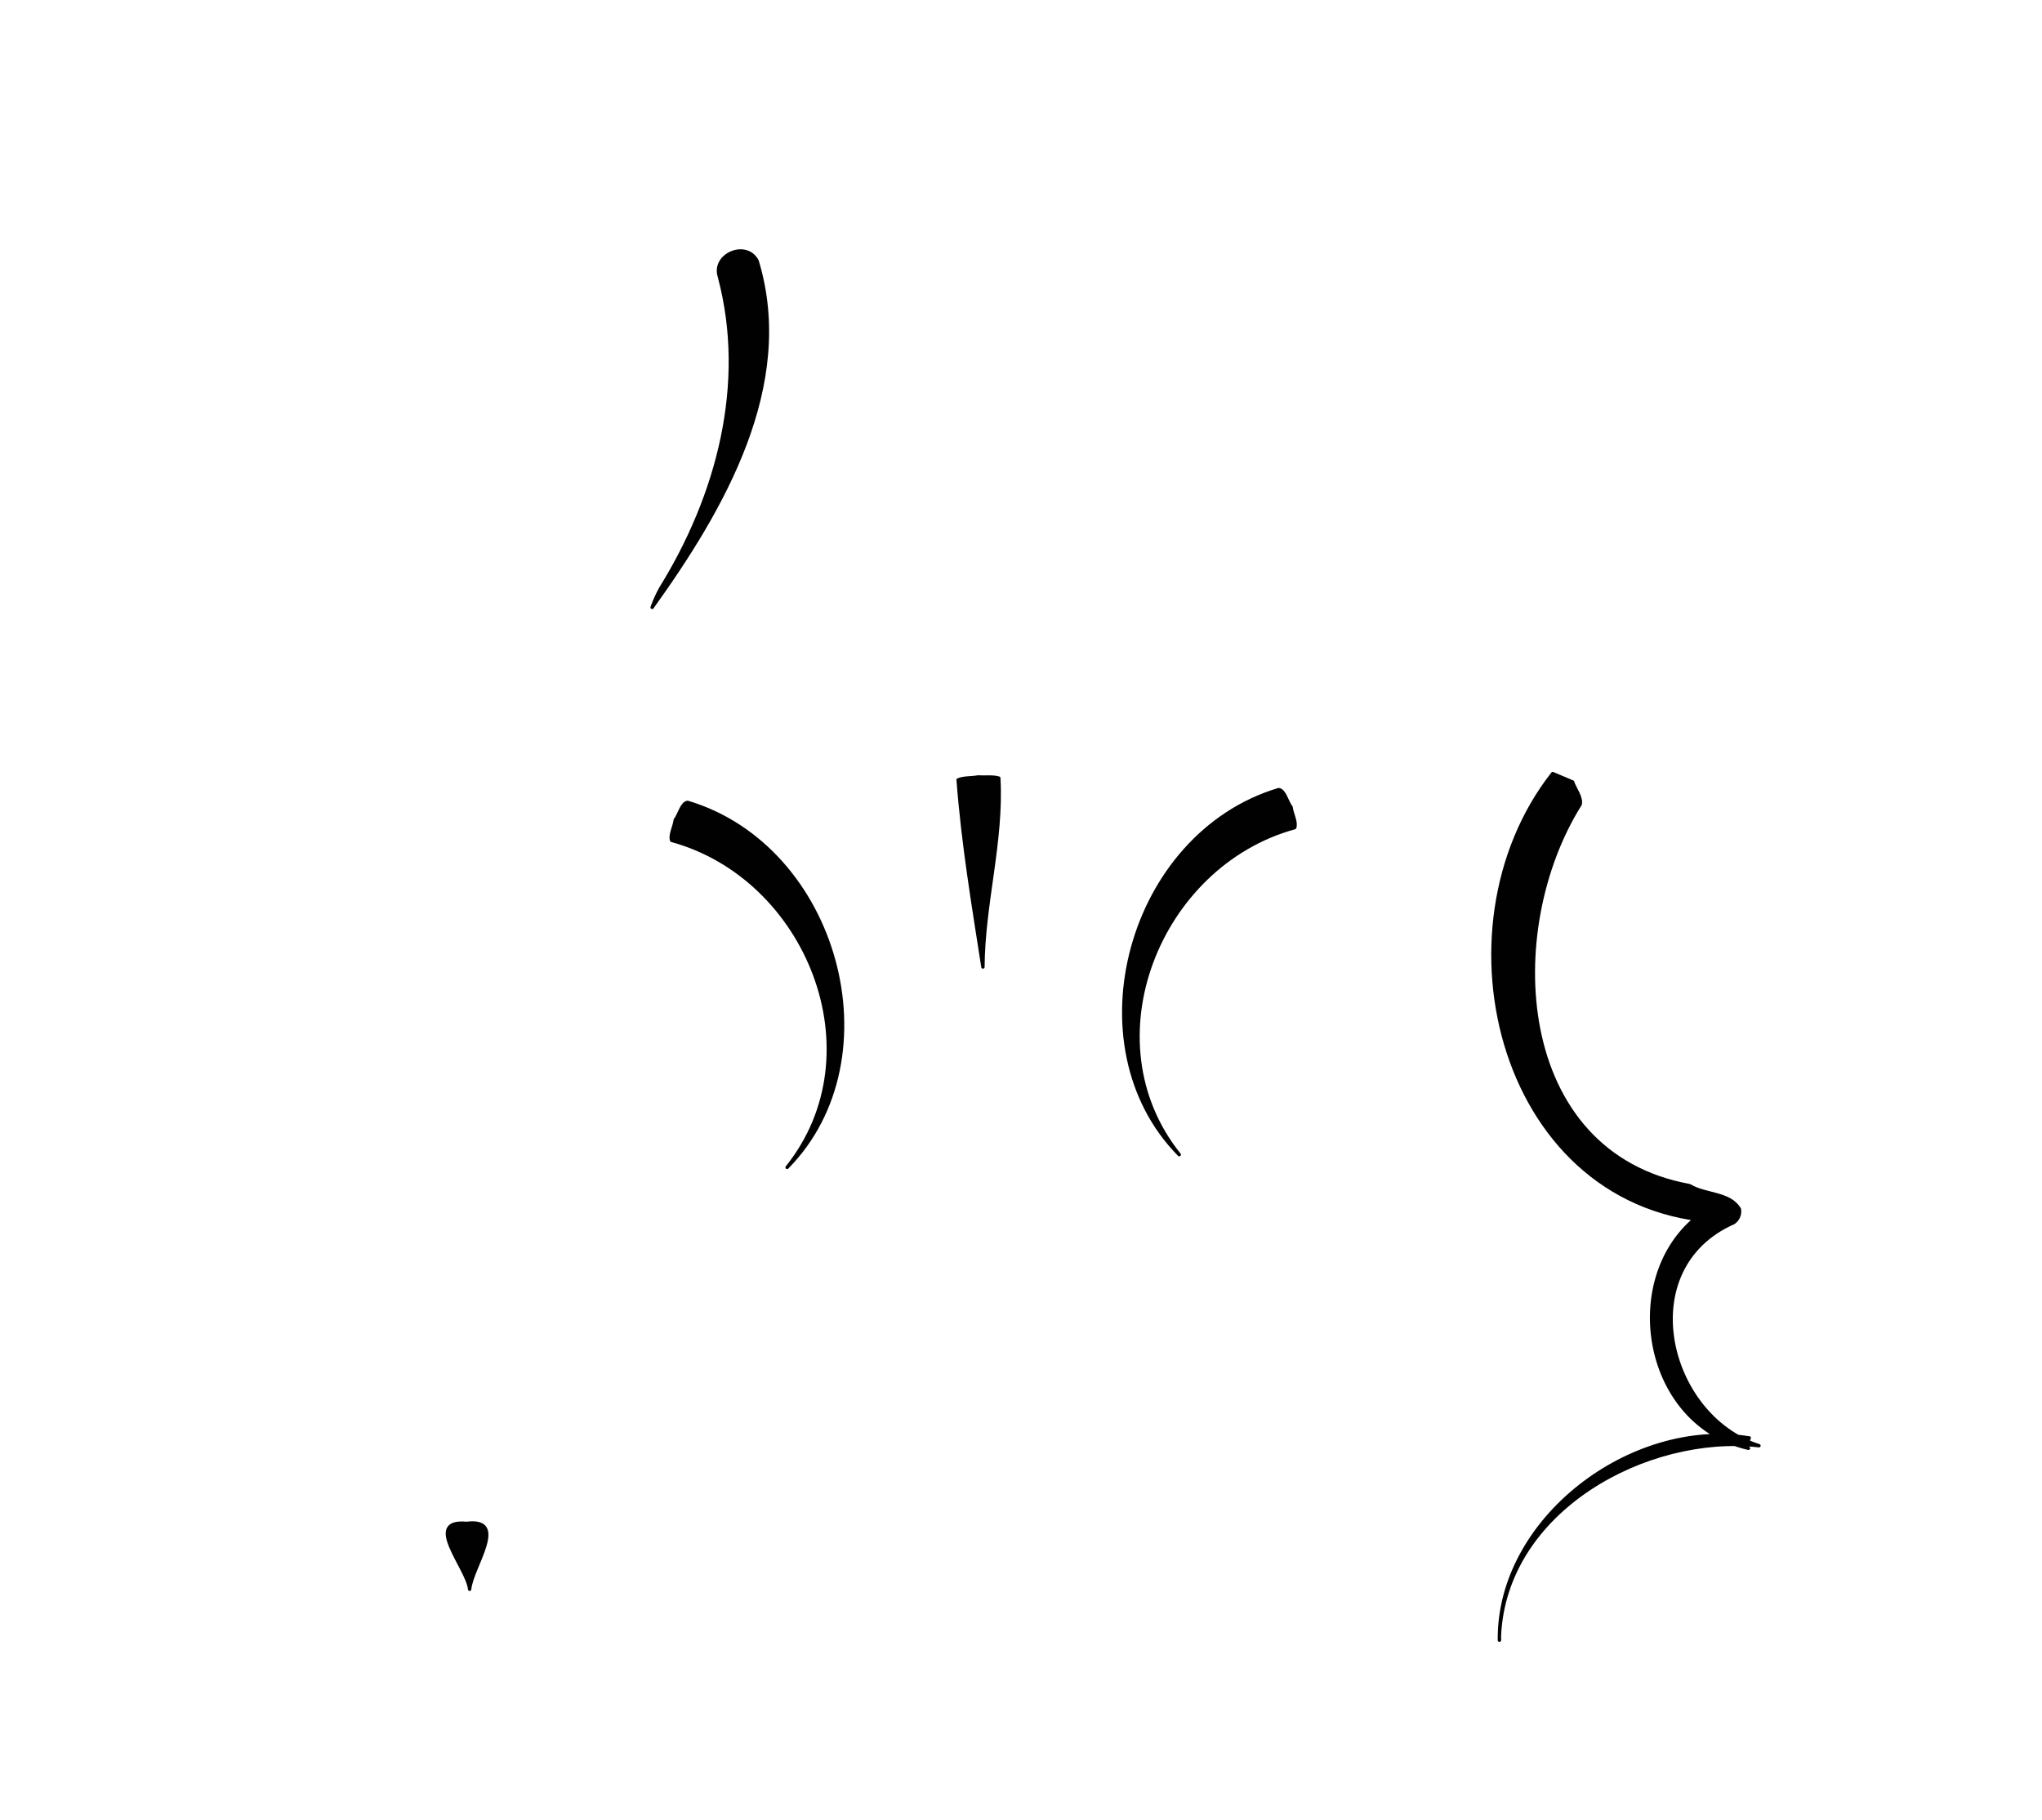
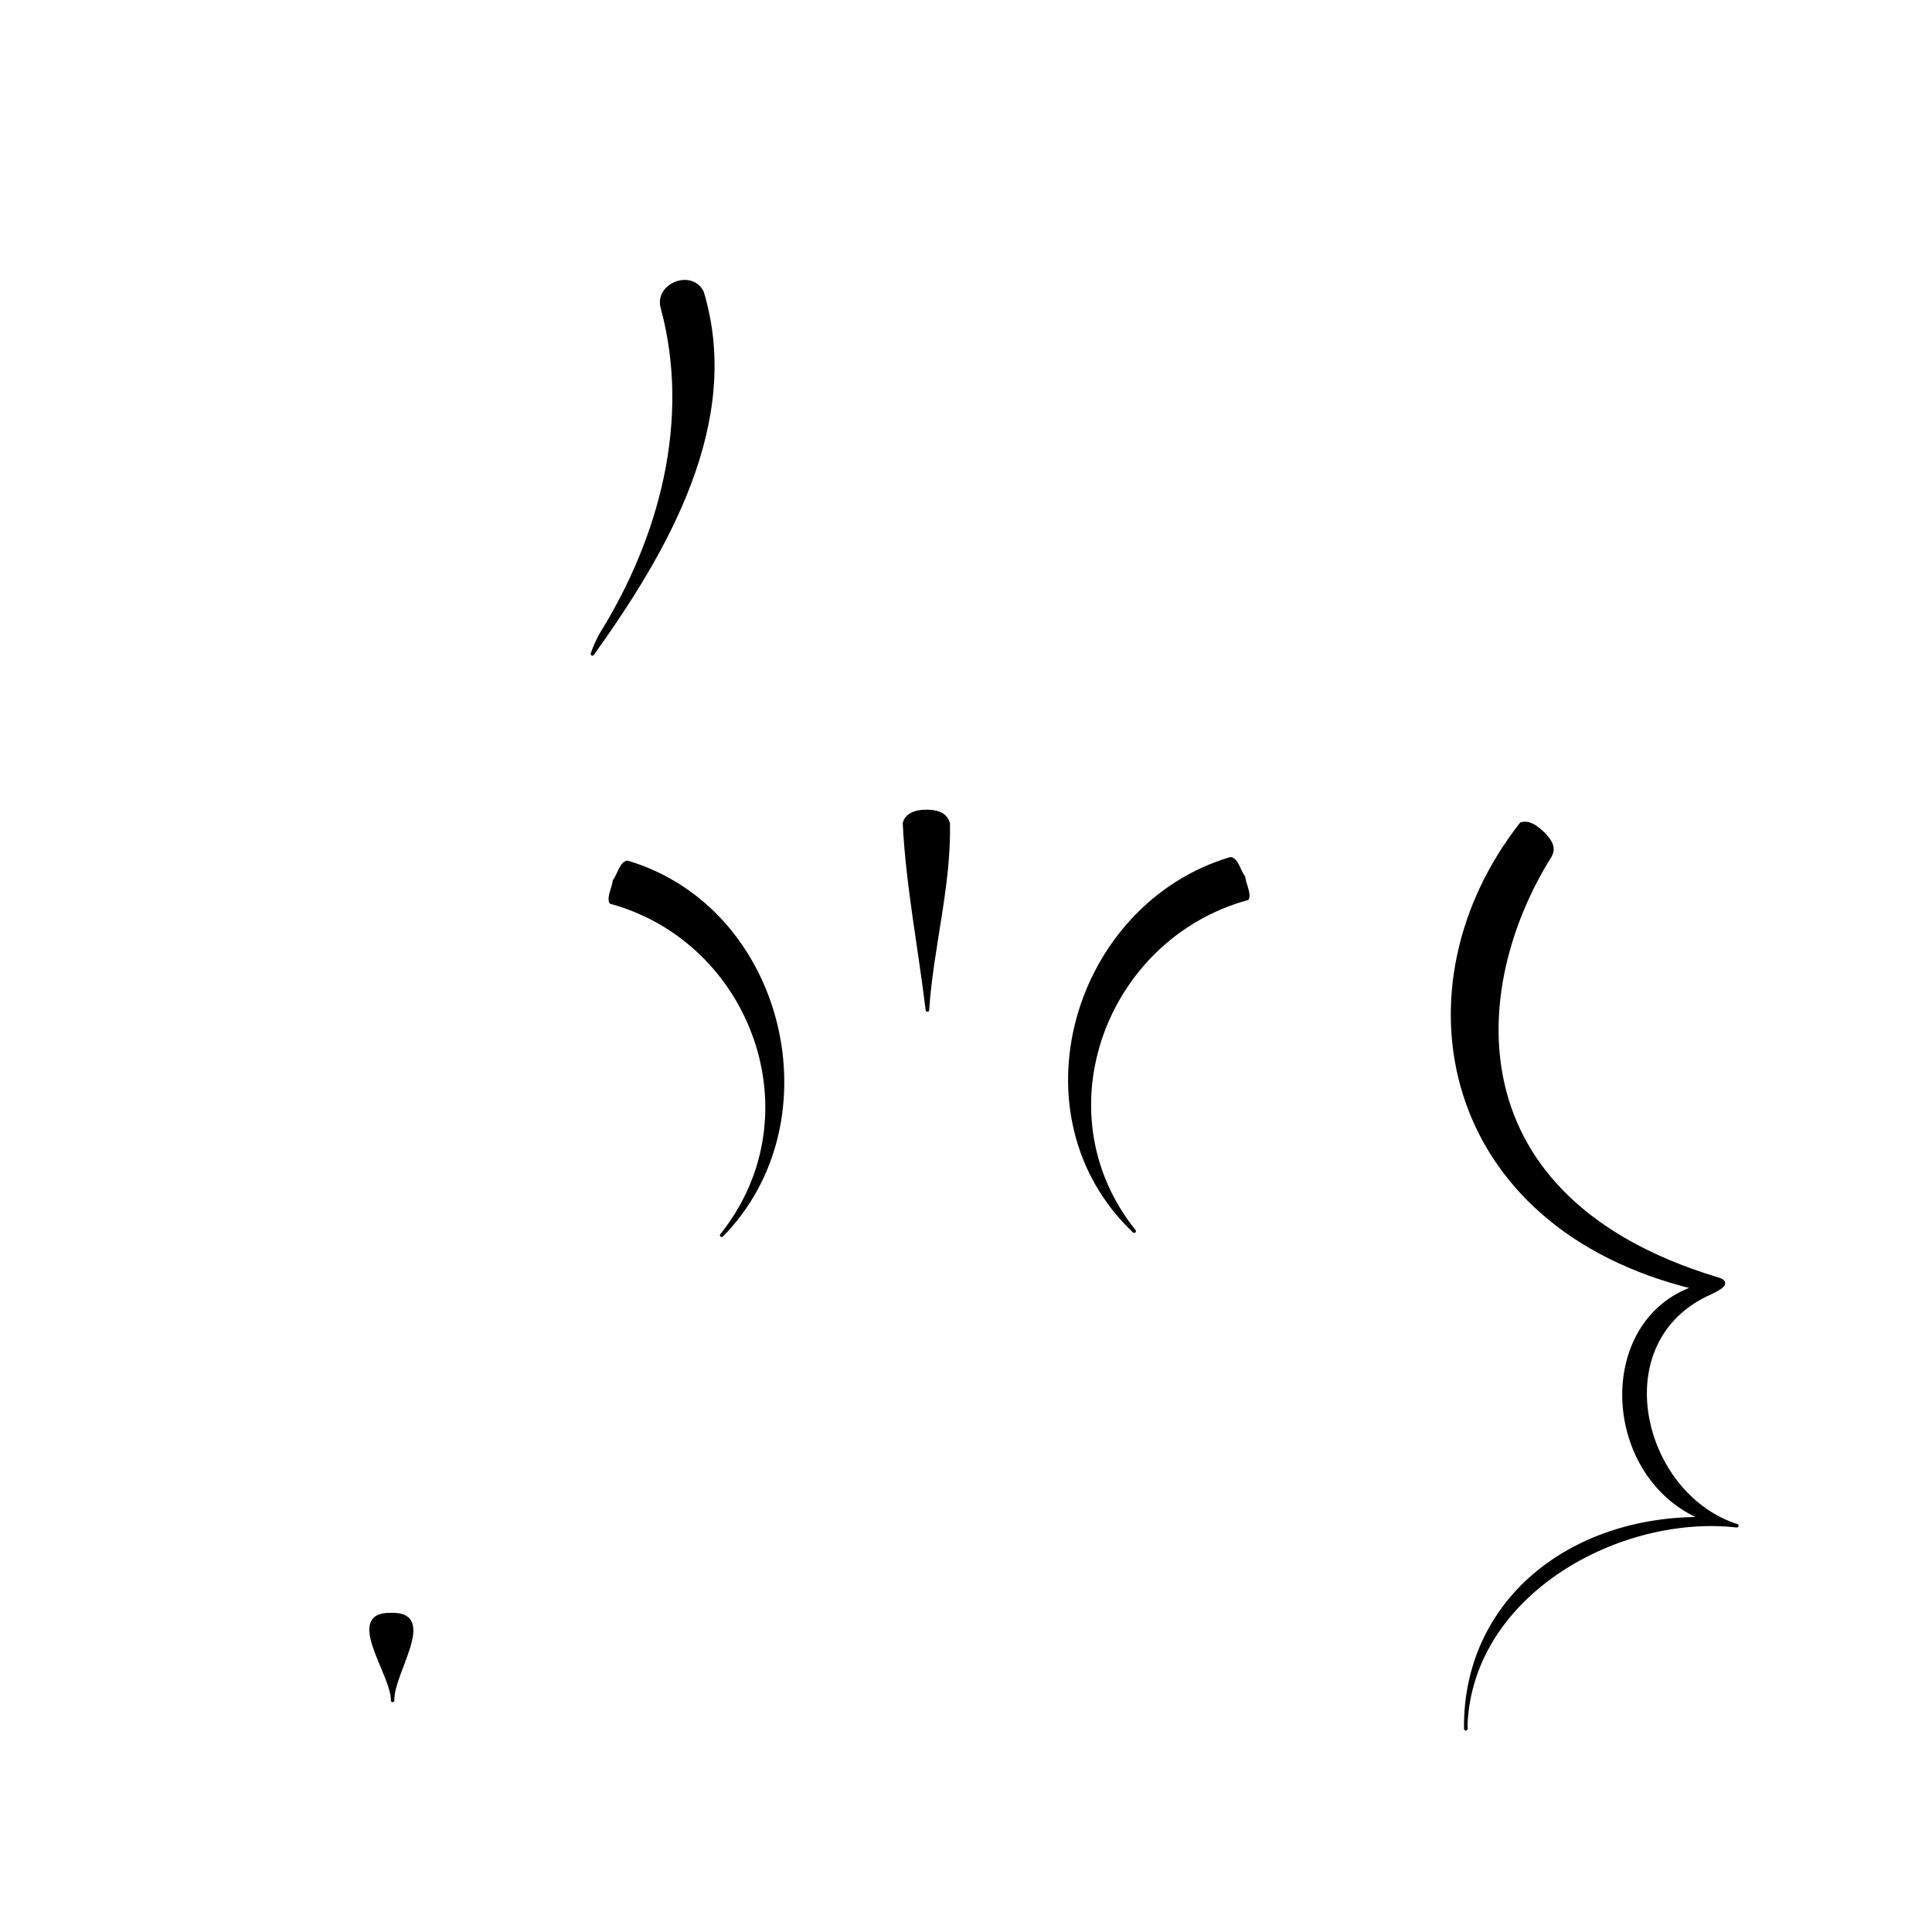
- <svg xmlns="http://www.w3.org/2000/svg" id="Layer_1" data-name="Layer 1" viewBox="0 0 607.18 540.88">
+ <svg xmlns="http://www.w3.org/2000/svg" id="Layer_1" data-name="Layer 1" viewBox="0 0 550 550">
  <defs>
-     <style>.cls-1{fill:#010101;stroke:#010101;stroke-linecap:round;stroke-linejoin:round;}</style>
+     <style>.cls-1{stroke:#000;stroke-linecap:round;stroke-linejoin:round;}</style>
  </defs>
  <g id="Layer_11" data-name="Layer 11">
-     <path class="cls-1" d="M467.6,232.5,461.69,230c-36.52,46.55-15.27,130.51,50,133.14-3-.57-.82-5.5-.79-5.28-30.25,15-24.75,65.11,9,72.74-1,0,.35-3.48.22-3.07-34.86-5.78-74.65,24-74.28,60.13.09.12-.05-1,0-1.26,1.68-37.61,44-60.33,77.18-56.56-27.55-8.81-38.2-52.79-7.53-66.33a4,4,0,0,0,1.71-4c-2.85-4.93-10.12-4.12-14.83-7-52.65-9.6-56-76.07-32.52-113.36.49-2-1.48-4.52-2.25-6.59" />
-     <path class="cls-1" d="M290.82,231c-1.93.36-4.25.16-5.92.88,1.43,19.13,4.67,38.17,7.37,55.63.11-18.83,5.77-37.39,4.72-56.16-1.8-.55-4.15-.2-6.17-.35" />
-     <path class="cls-1" d="M200.78,243.78c-.22,2-1.66,4.53-1.06,6.08,40.43,11.07,61.57,63.27,34.32,97.22,32.07-32.57,14.83-95.25-29.57-108.52-1.76.18-2.45,3.65-3.69,5.22" />
-     <path class="cls-1" d="M213.93,82.3c-2.18-6.56,8-10.86,11.19-4.71,11.21,37-10.32,73.87-31.21,103a37.65,37.65,0,0,1,2.56-5.68c17-27.39,25.93-60.83,17.46-92.57" />
+     <path class="cls-1" d="M439,237.06c-2-1.95-3.94-3.05-5.91-2.5-36.52,46.54-23,114.54,49.45,132-28.38,9.59-26.29,54.24,2.46,65.79-38.12-.41-68.1,23.67-67.73,59.82.09.12,0-1,0-1.25,1.68-37.62,44-60.34,77.18-56.57-27.55-8.81-38.2-52.79-7.53-66.33,3.26-1.55,5.54-3,1.71-4-75.24-22.86-70.79-83.11-47.35-120.4,1-1.88.72-3.65-2.25-6.59" />
+     <path class="cls-1" d="M174.94,250.74c-.22,2-1.66,4.53-1.05,6.07,40.42,11.08,58.81,60.89,31.56,94.84,32.07-32.57,17.58-92.86-26.81-106.14-1.77.18-2.46,3.66-3.7,5.23" />
+     <path class="cls-1" d="M188.66,87.87c-2.19-6.57,8-10.87,11.19-4.71,11.2,37-10.33,73.87-31.21,103a36.17,36.17,0,0,1,2.56-5.68c17-27.39,25.93-60.83,17.46-92.56" />
  </g>
-   <path class="cls-1" d="M138.75,452.93c-13.11-1.21.35,13.4.89,19.59.62-6.65,11.69-21.17-.89-19.59" />
-   <path class="cls-1" d="M383.9,240c.23,1.95,1.67,4.53,1.06,6.07-40.43,11.08-61.57,63.28-34.32,97.23-32.07-32.57-14.83-95.26,29.57-108.53,1.76.18,2.45,3.66,3.69,5.23" />
+   <path class="cls-1" d="M354,249.7c.22,2,1.66,4.53,1.06,6.07-40.43,11.08-59.43,60.77-32.18,94.72-34.74-33-17-92.75,27.43-106,1.76.18,2.45,3.66,3.69,5.23" />
+   <path class="cls-1" d="M263.73,231c-3.42,0-5.72,1.15-6.24,3.41.86,17.52,4.46,35.88,6.52,53.13,1.19-17.78,6.3-35.41,5.93-53.13-.54-1.75-1.82-3.41-6.21-3.41" />
+   <path class="cls-1" d="M111.27,459.64c-13.06-.29.7,17.08.5,24.43-.31-7.84,12.66-24.9-.5-24.43" />
</svg>
